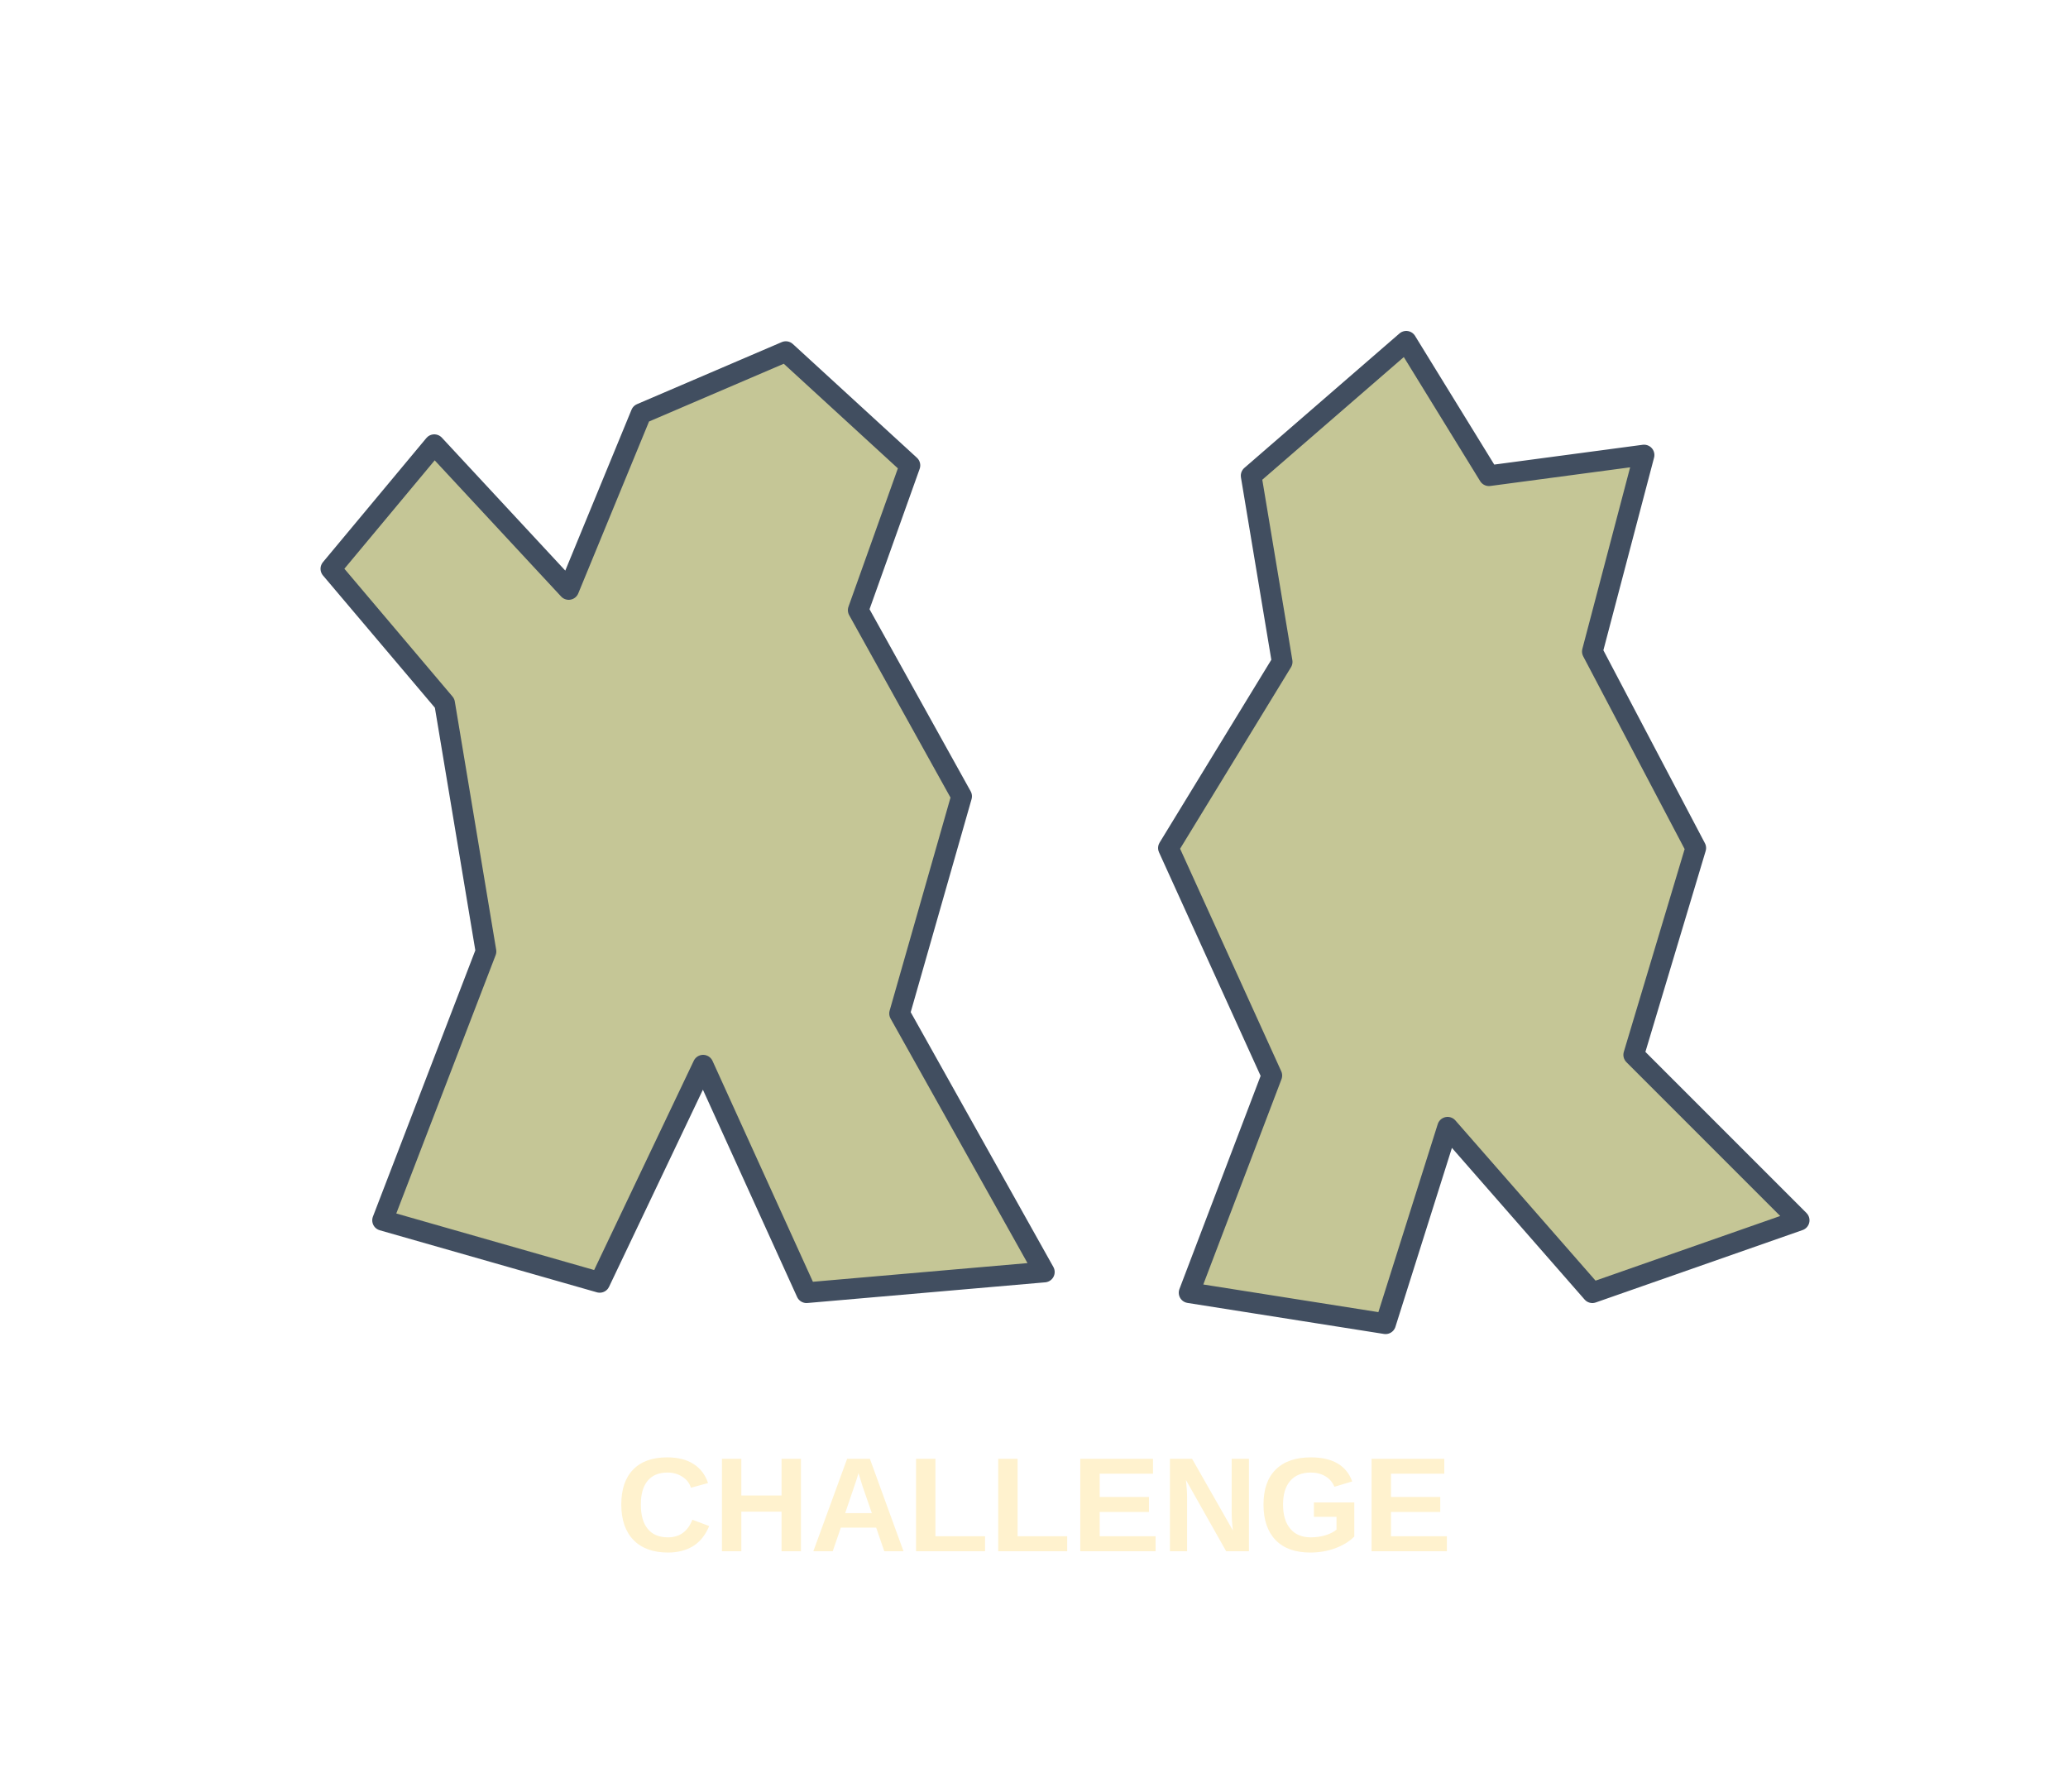
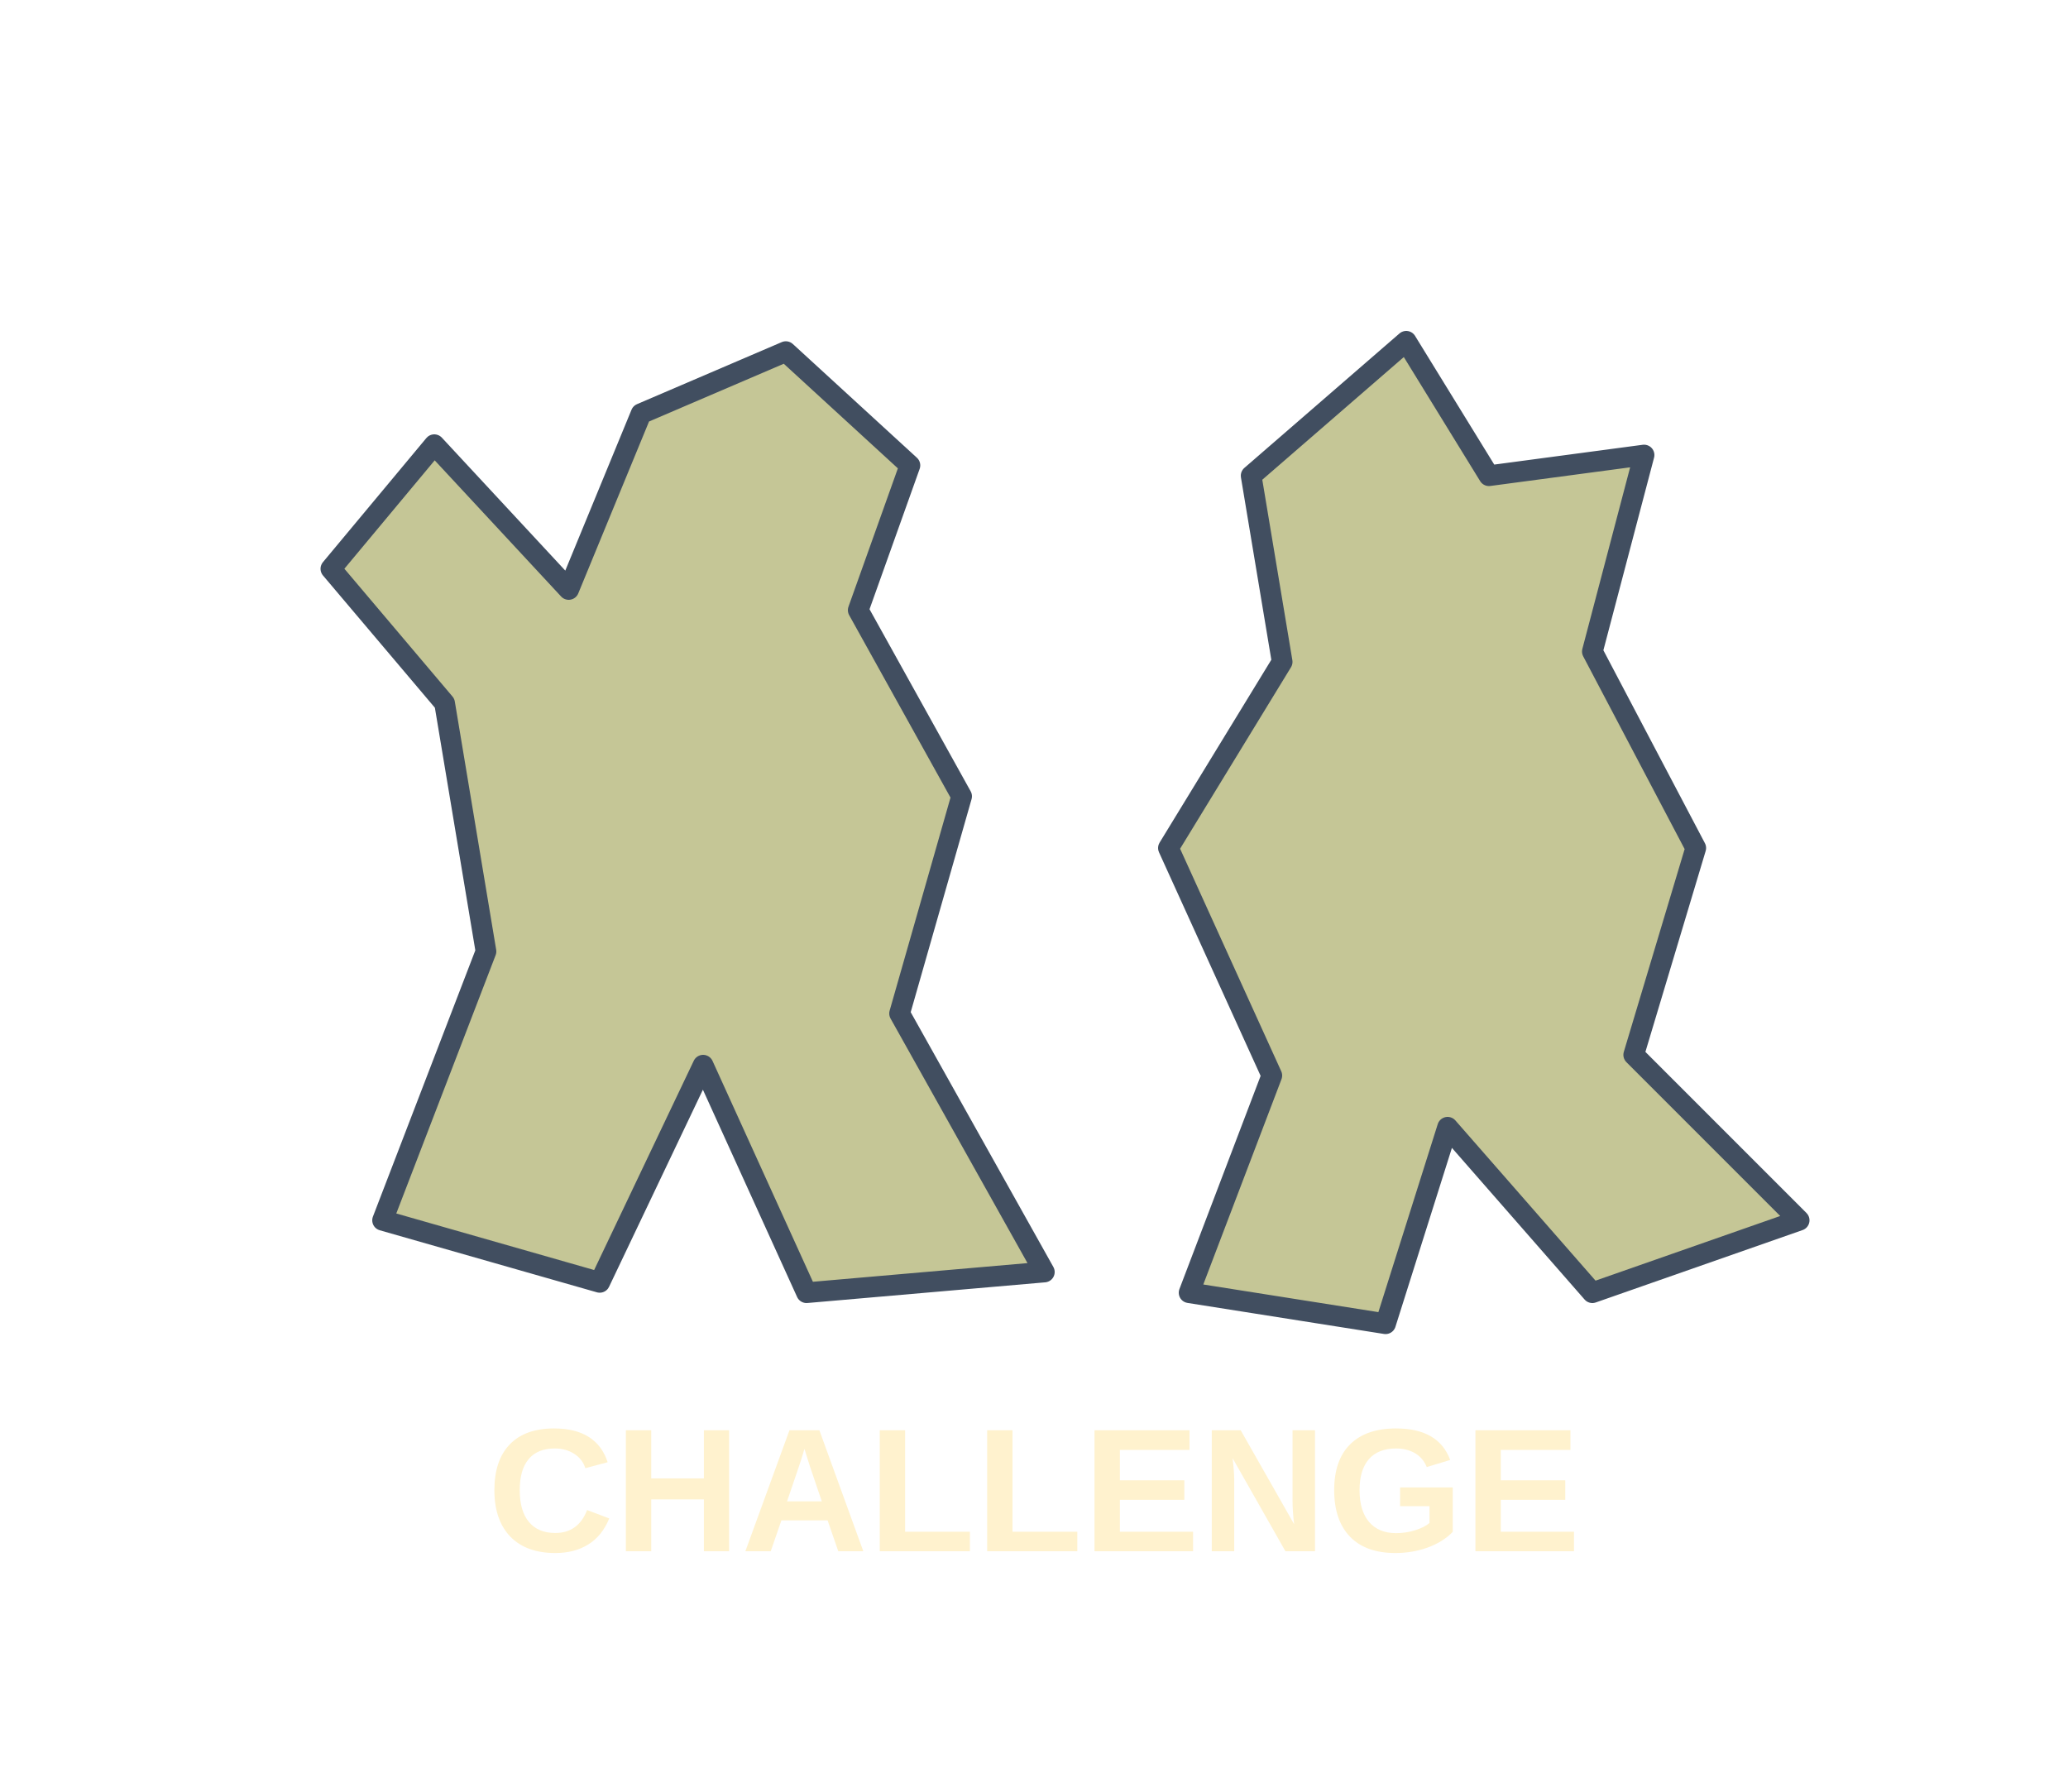
<svg xmlns="http://www.w3.org/2000/svg" viewBox="0 0 200 173.205">
  <path d="M50 0H150L200 86.603 150 173.205H50L0 86.603Z" fill="#697487" fill-opacity="0" />
  <g fill="#c5c696" stroke="#414e60" stroke-width="2" stroke-linejoin="round">
    <path d="M37 118L47 92 43 68 32 55 42 43 55 57 62 40 76 34 88 45 83 59 93 77 87 98 101 123 78 125 68 103 58 124Z" />
    <path d="M115 125L123 104 113 82 124 64 121 46 136 33 144 46 159 44 154 63 164 82 158 102 174 118 154 125 140 109 134 128Z" />
  </g>
-   <text x="100" y="150" text-anchor="middle" font-family="Arial,sans-serif" font-weight="900" font-size="13" fill="#fff2ce">CHALLENGE</text>
+   <text x="100" y="150" text-anchor="middle" font-family="Arial,sans-serif" font-weight="900" font-size="17" fill="#fff2ce">CHALLENGE</text>
</svg>
